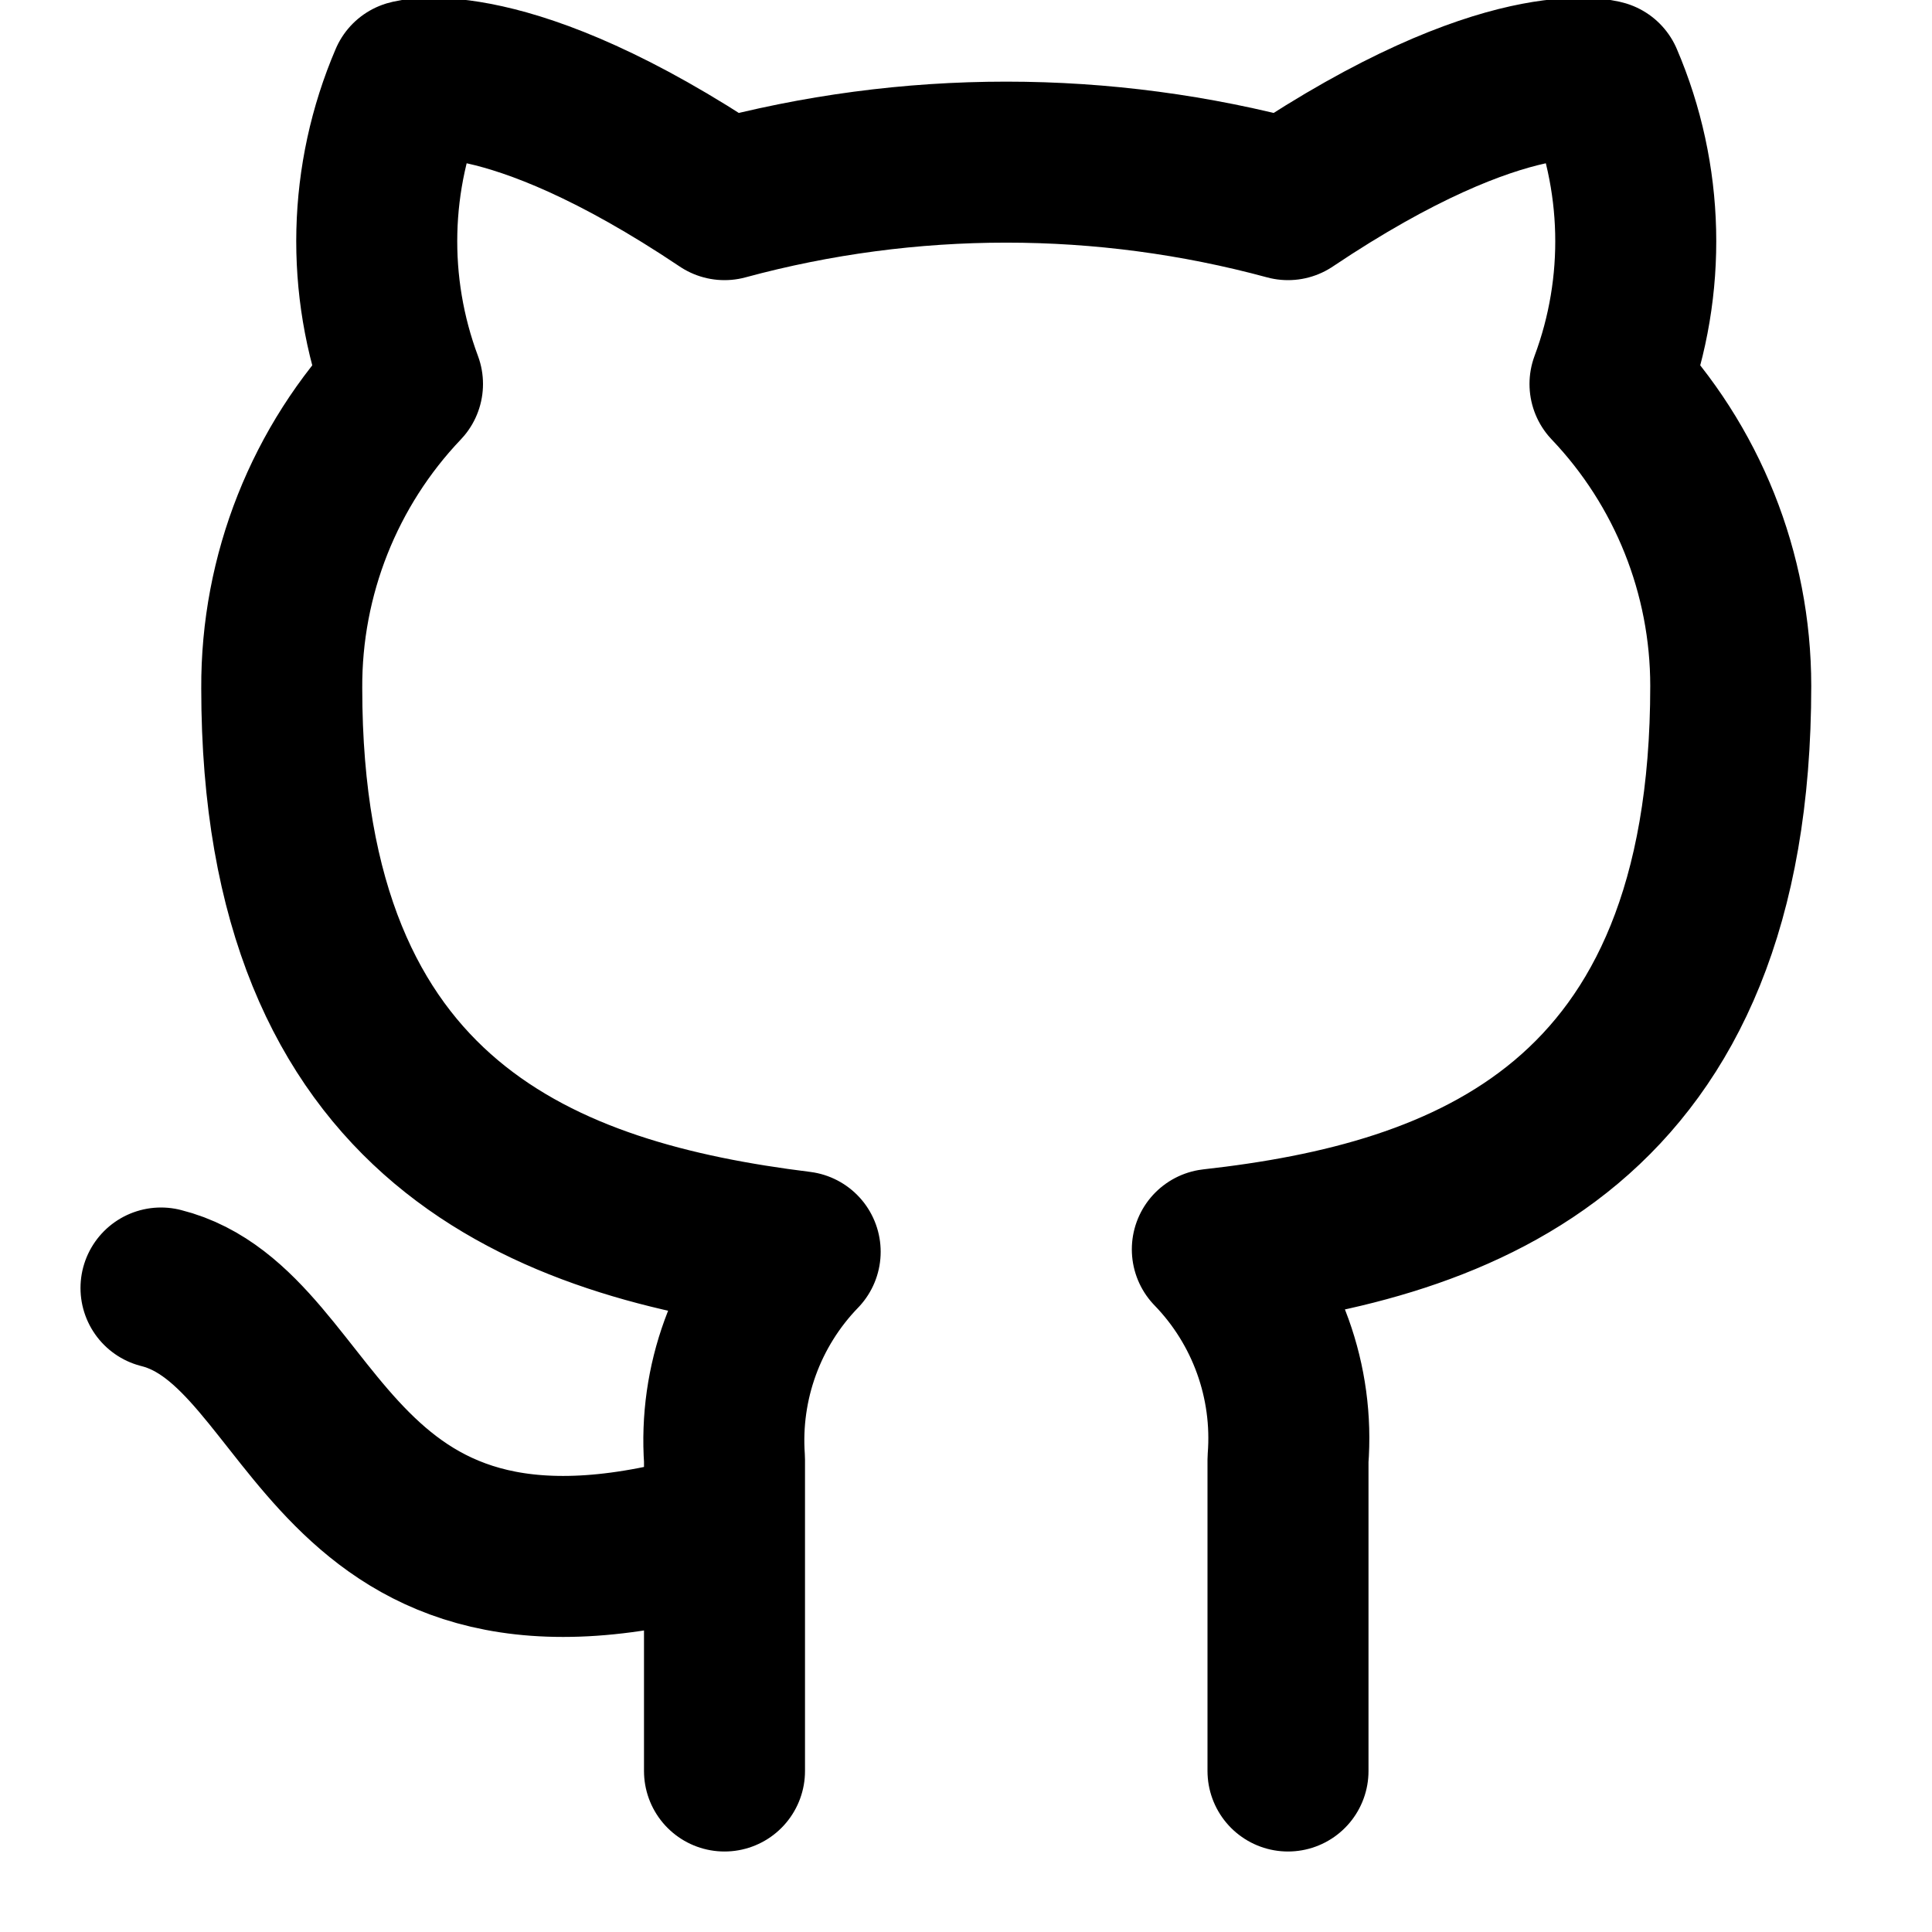
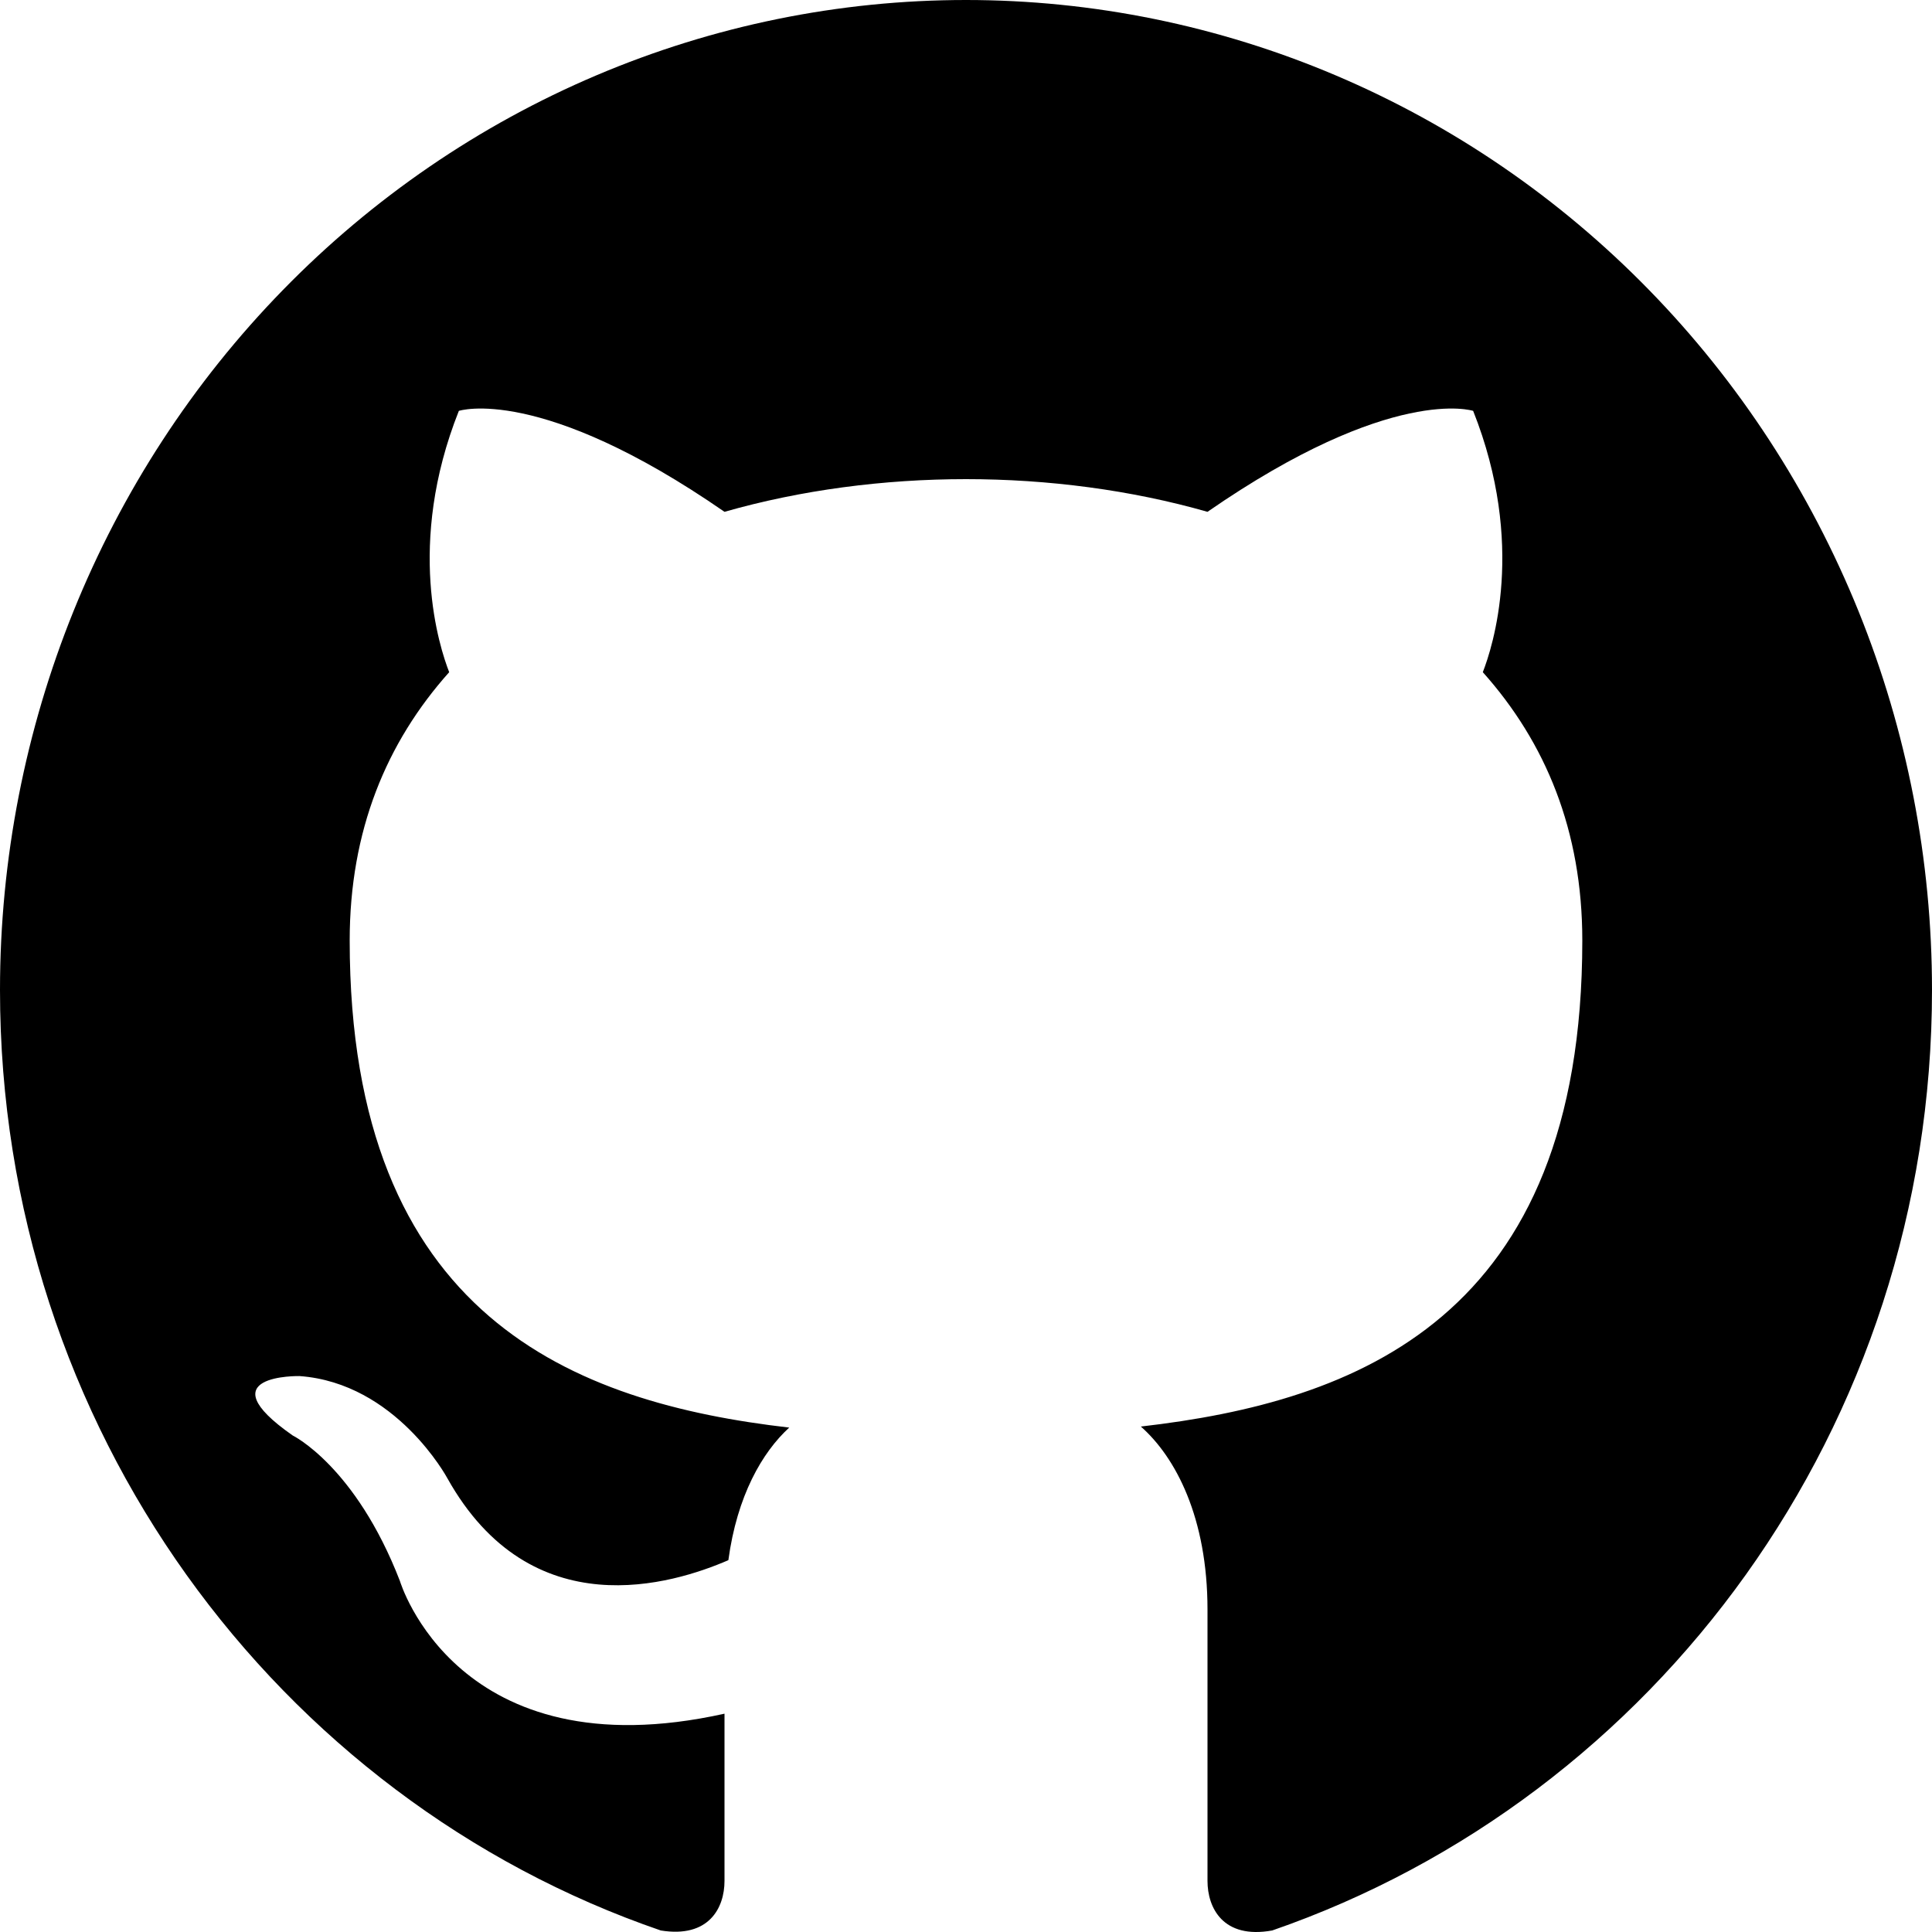
- <svg xmlns="http://www.w3.org/2000/svg" width="24" height="24" viewBox="0 0 24 24" fill="none" stroke="currentColor" stroke-width="2" stroke-linecap="round" stroke-linejoin="round">
-   <path d="M9 19c-5 1.5-5-2.5-7-3m14 6v-3.87a3.37 3.37 0 0 0-.94-2.61c3.14-.35 6.44-1.54 6.44-7A5.44 5.44 0 0 0 20 4.77 5.07 5.07 0 0 0 19.91 1S18.73.65 16 2.48a13.38 13.38 0 0 0-7 0C6.27.65 5.09 1 5.09 1A5.07 5.07 0 0 0 5 4.77a5.44 5.44 0 0 0-1.5 3.78c0 5.42 3.3 6.61 6.44 7A3.37 3.37 0 0 0 9 18.13V22" />
+ <svg xmlns="http://www.w3.org/2000/svg" width="24" height="24" viewBox="0 0 24 24" fill="none">
+   <g clip-path="url(#clip0_5208_6736)">
+     <path d="M12 0C10.424 0 8.864 0.318 7.408 0.936C5.952 1.554 4.629 2.46 3.515 3.602C1.264 5.908 0 9.036 0 12.298C0 17.734 3.444 22.345 8.208 23.981C8.808 24.079 9 23.698 9 23.366V21.288C5.676 22.026 4.968 19.64 4.968 19.64C4.416 18.213 3.636 17.832 3.636 17.832C2.544 17.07 3.72 17.094 3.72 17.094C4.92 17.18 5.556 18.361 5.556 18.361C6.6 20.23 8.364 19.677 9.048 19.381C9.156 18.582 9.468 18.041 9.804 17.734C7.14 17.426 4.344 16.369 4.344 11.683C4.344 10.318 4.8 9.223 5.58 8.35C5.46 8.043 5.04 6.764 5.7 5.104C5.7 5.104 6.708 4.772 9 6.358C9.948 6.087 10.98 5.952 12 5.952C13.02 5.952 14.052 6.087 15 6.358C17.292 4.772 18.3 5.104 18.3 5.104C18.96 6.764 18.54 8.043 18.42 8.35C19.2 9.223 19.656 10.318 19.656 11.683C19.656 16.381 16.848 17.414 14.172 17.721C14.604 18.102 15 18.853 15 19.996V23.366C15 23.698 15.192 24.092 15.804 23.981C20.568 22.333 24 17.734 24 12.298C24 10.683 23.69 9.084 23.087 7.592C22.483 6.1 21.6 4.744 20.485 3.602C19.371 2.46 18.048 1.554 16.592 0.936C15.136 0.318 13.576 0 12 0Z" fill="currentColor" />
+   </g>
+   <defs>
+     <clipPath id="clip0_5208_6736">
+       <rect width="24" height="24" fill="currentColor" />
+     </clipPath>
+   </defs>
</svg>
